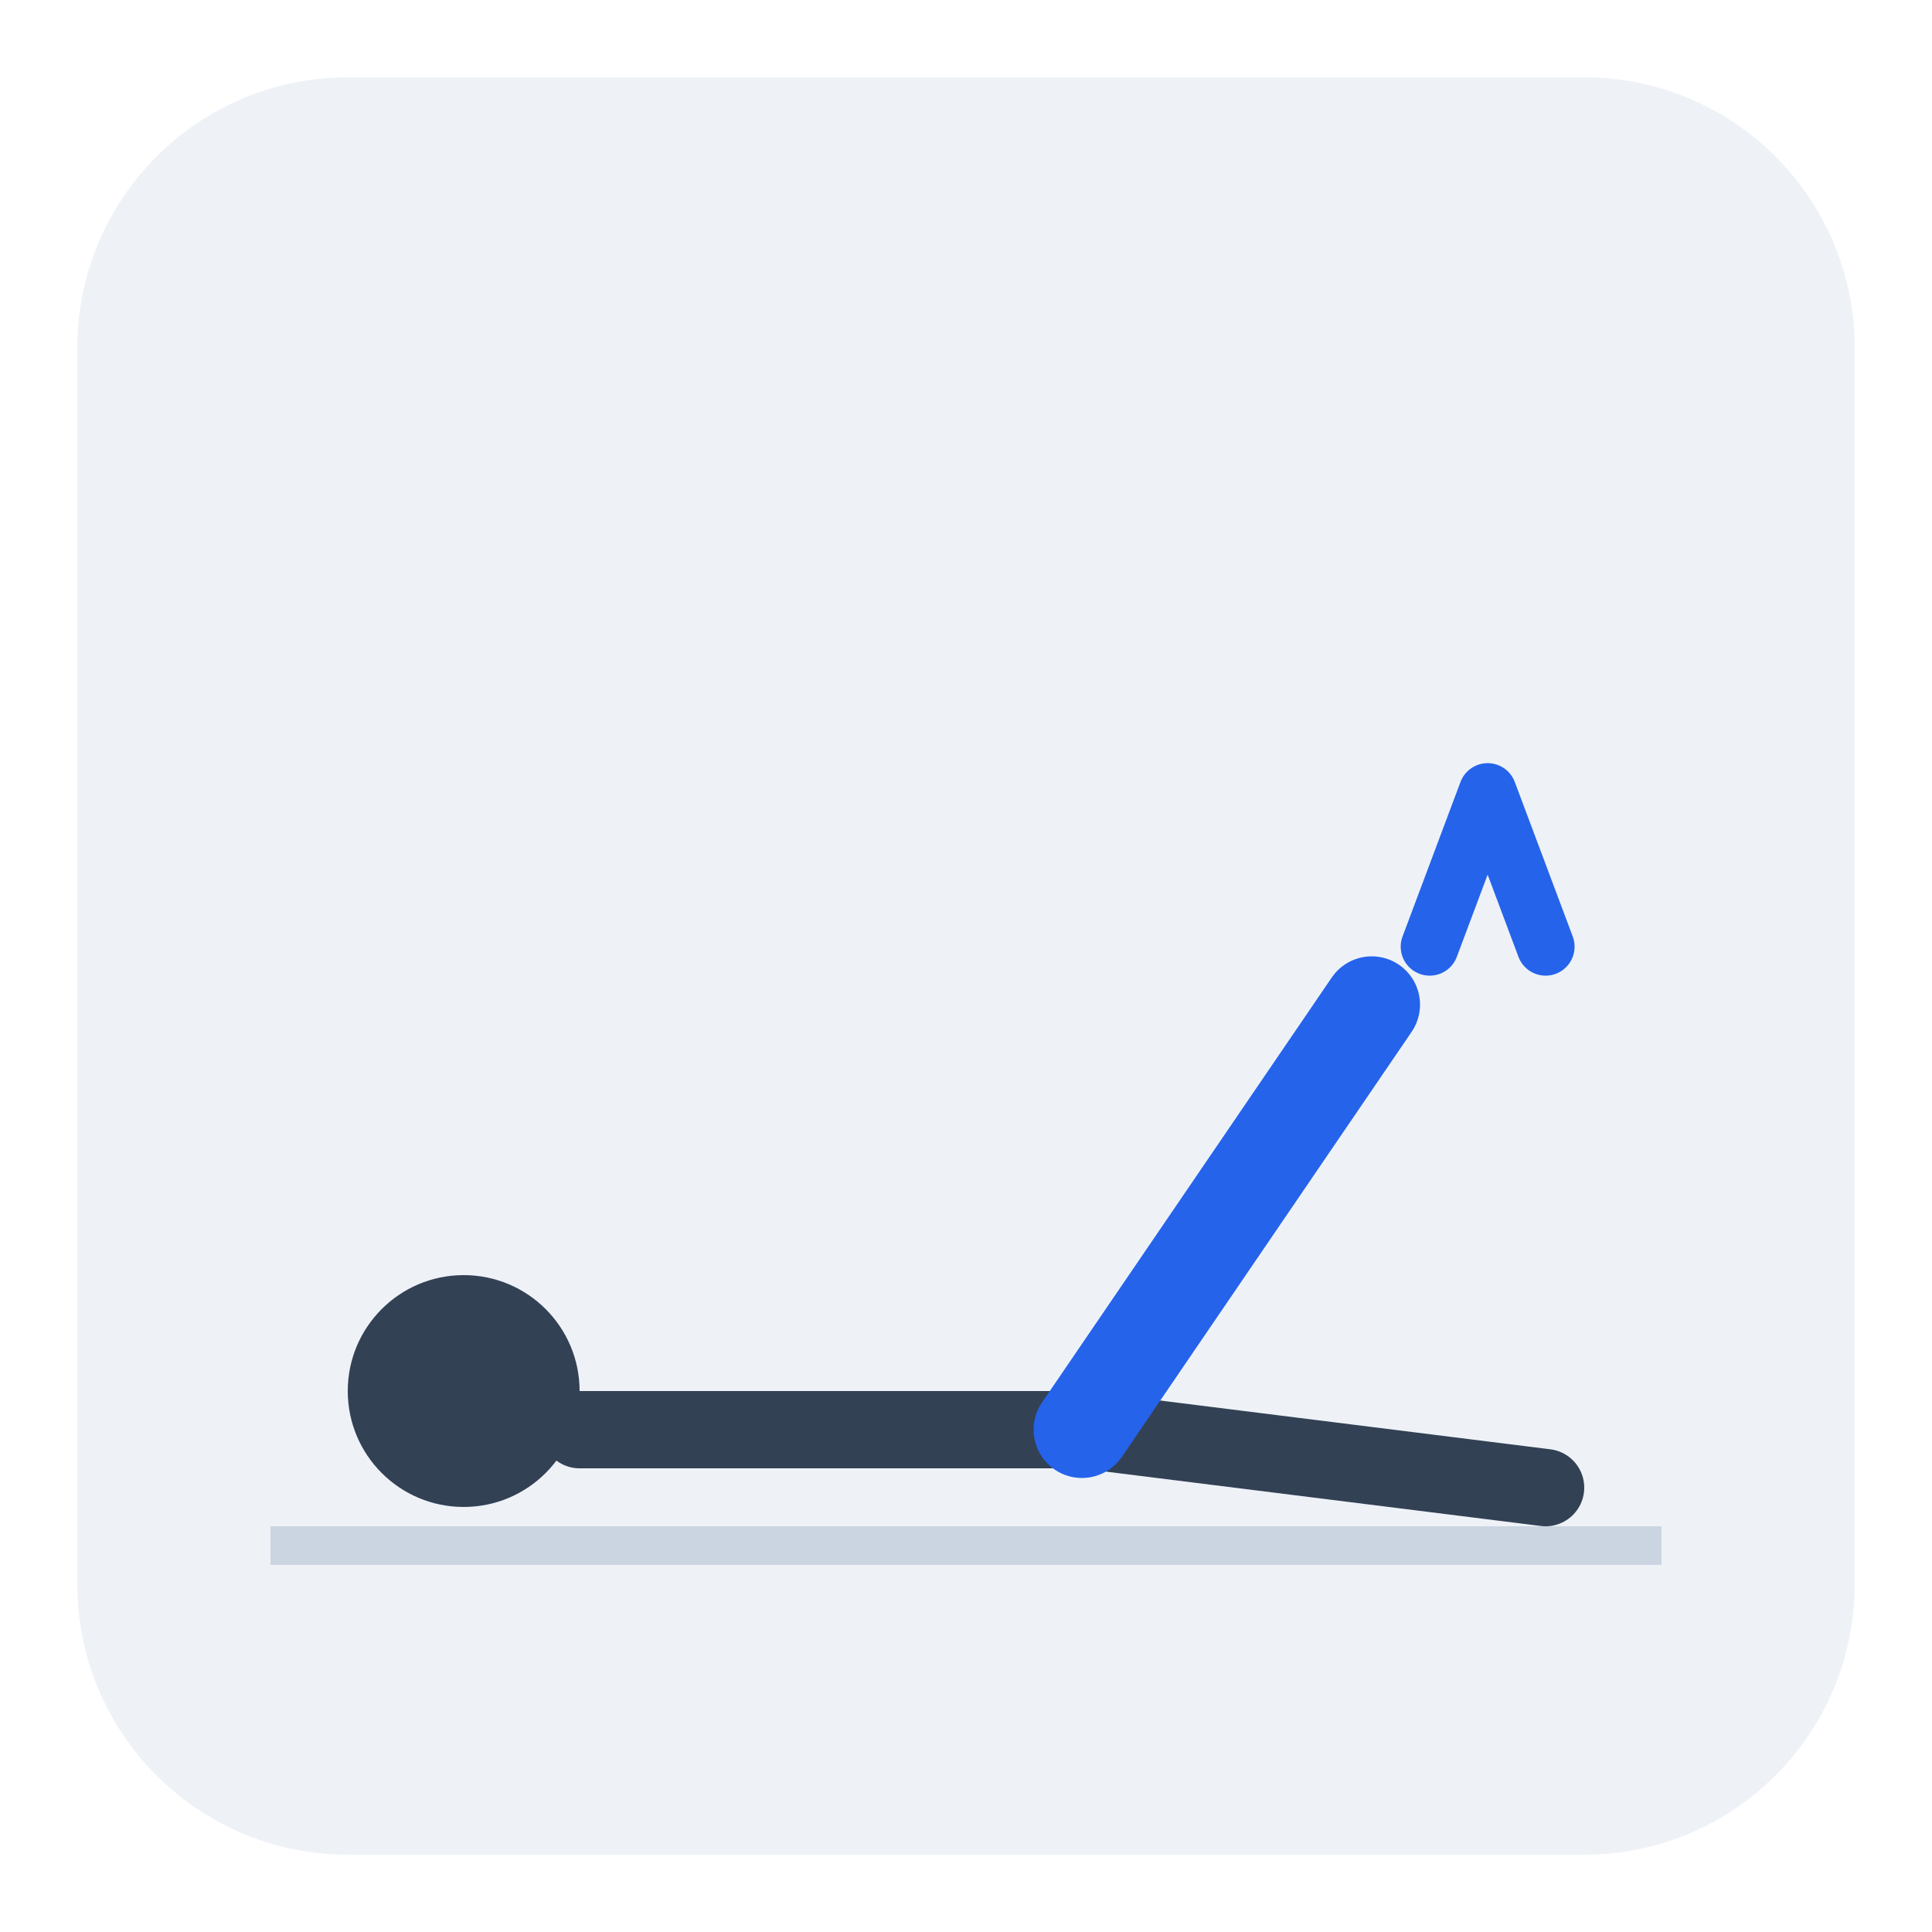
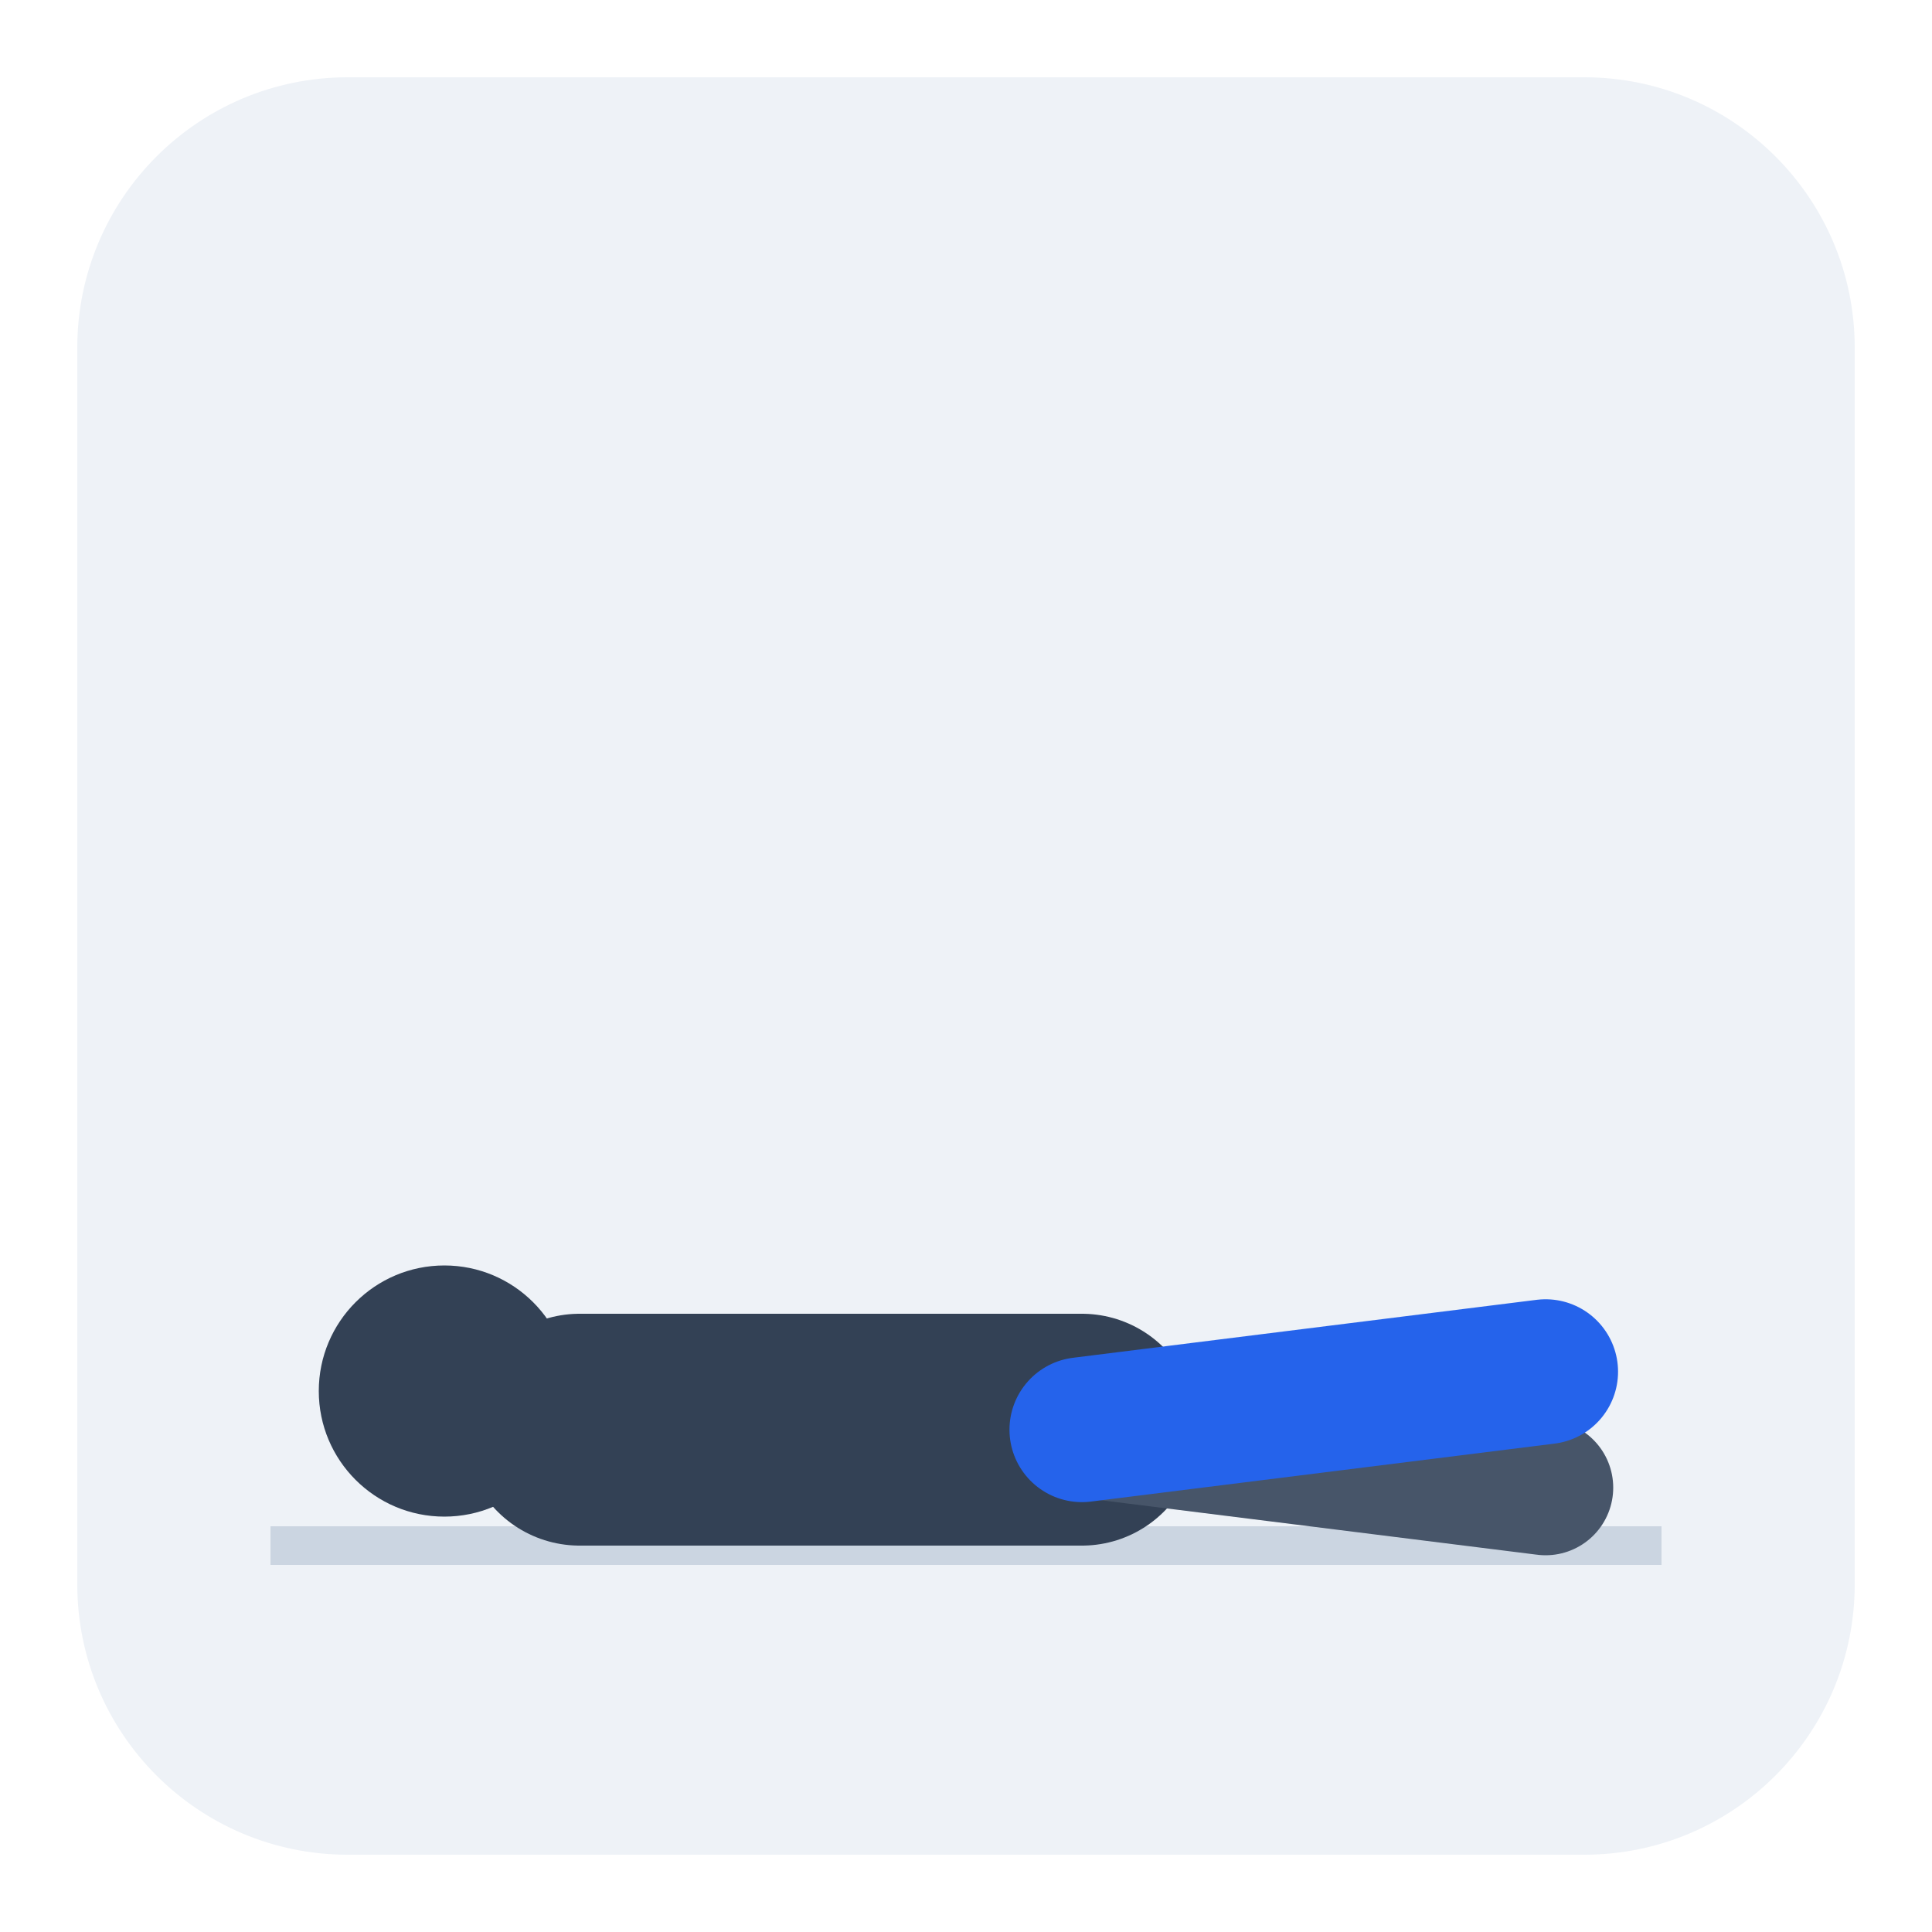
<svg xmlns="http://www.w3.org/2000/svg" viewBox="0 0 100 100">
  <rect x="4" y="4" width="92" height="92" rx="14" fill="#eef2f7" />
  <line x1="14" y1="80" x2="86" y2="80" stroke="#cbd5e1" stroke-width="2" />
-   <g fill="none" stroke="#334155" stroke-width="4" stroke-linecap="round" stroke-linejoin="round">
-     <circle cx="24" cy="72" r="6" fill="#334155" stroke="none" />
-     <path d="M30 74 H56" />
-     <path d="M56 74 L80 77" />
-   </g>
-   <path d="M56 74 L71 52" fill="none" stroke="#2563eb" stroke-width="5" stroke-linecap="round" />
-   <path d="M74 49 l3 -8 l3 8" fill="none" stroke="#2563eb" stroke-width="3" stroke-linecap="round" stroke-linejoin="round" />
+   <path d="M30 74 H56" fill="none" stroke="#334155" stroke-width="12" stroke-linecap="round" />
+   <path d="M56 74 L80 77" fill="none" stroke="#475569" stroke-width="7" stroke-linecap="round" stroke-linejoin="round" />
+   <path d="M24 73 L31 74" fill="none" stroke="#334155" stroke-width="6" stroke-linecap="round" />
+   <circle cx="23" cy="72" r="6.5" fill="#334155" />
+   <path d="M56 74 L80 71" fill="none" stroke="#2563eb" stroke-width="7.5" stroke-linecap="round">
+     <animate attributeName="d" values="M56 74 L80 71; M56 74 L71 52; M56 74 L80 71" dur="1.9s" repeatCount="indefinite" />
+   </path>
</svg>
